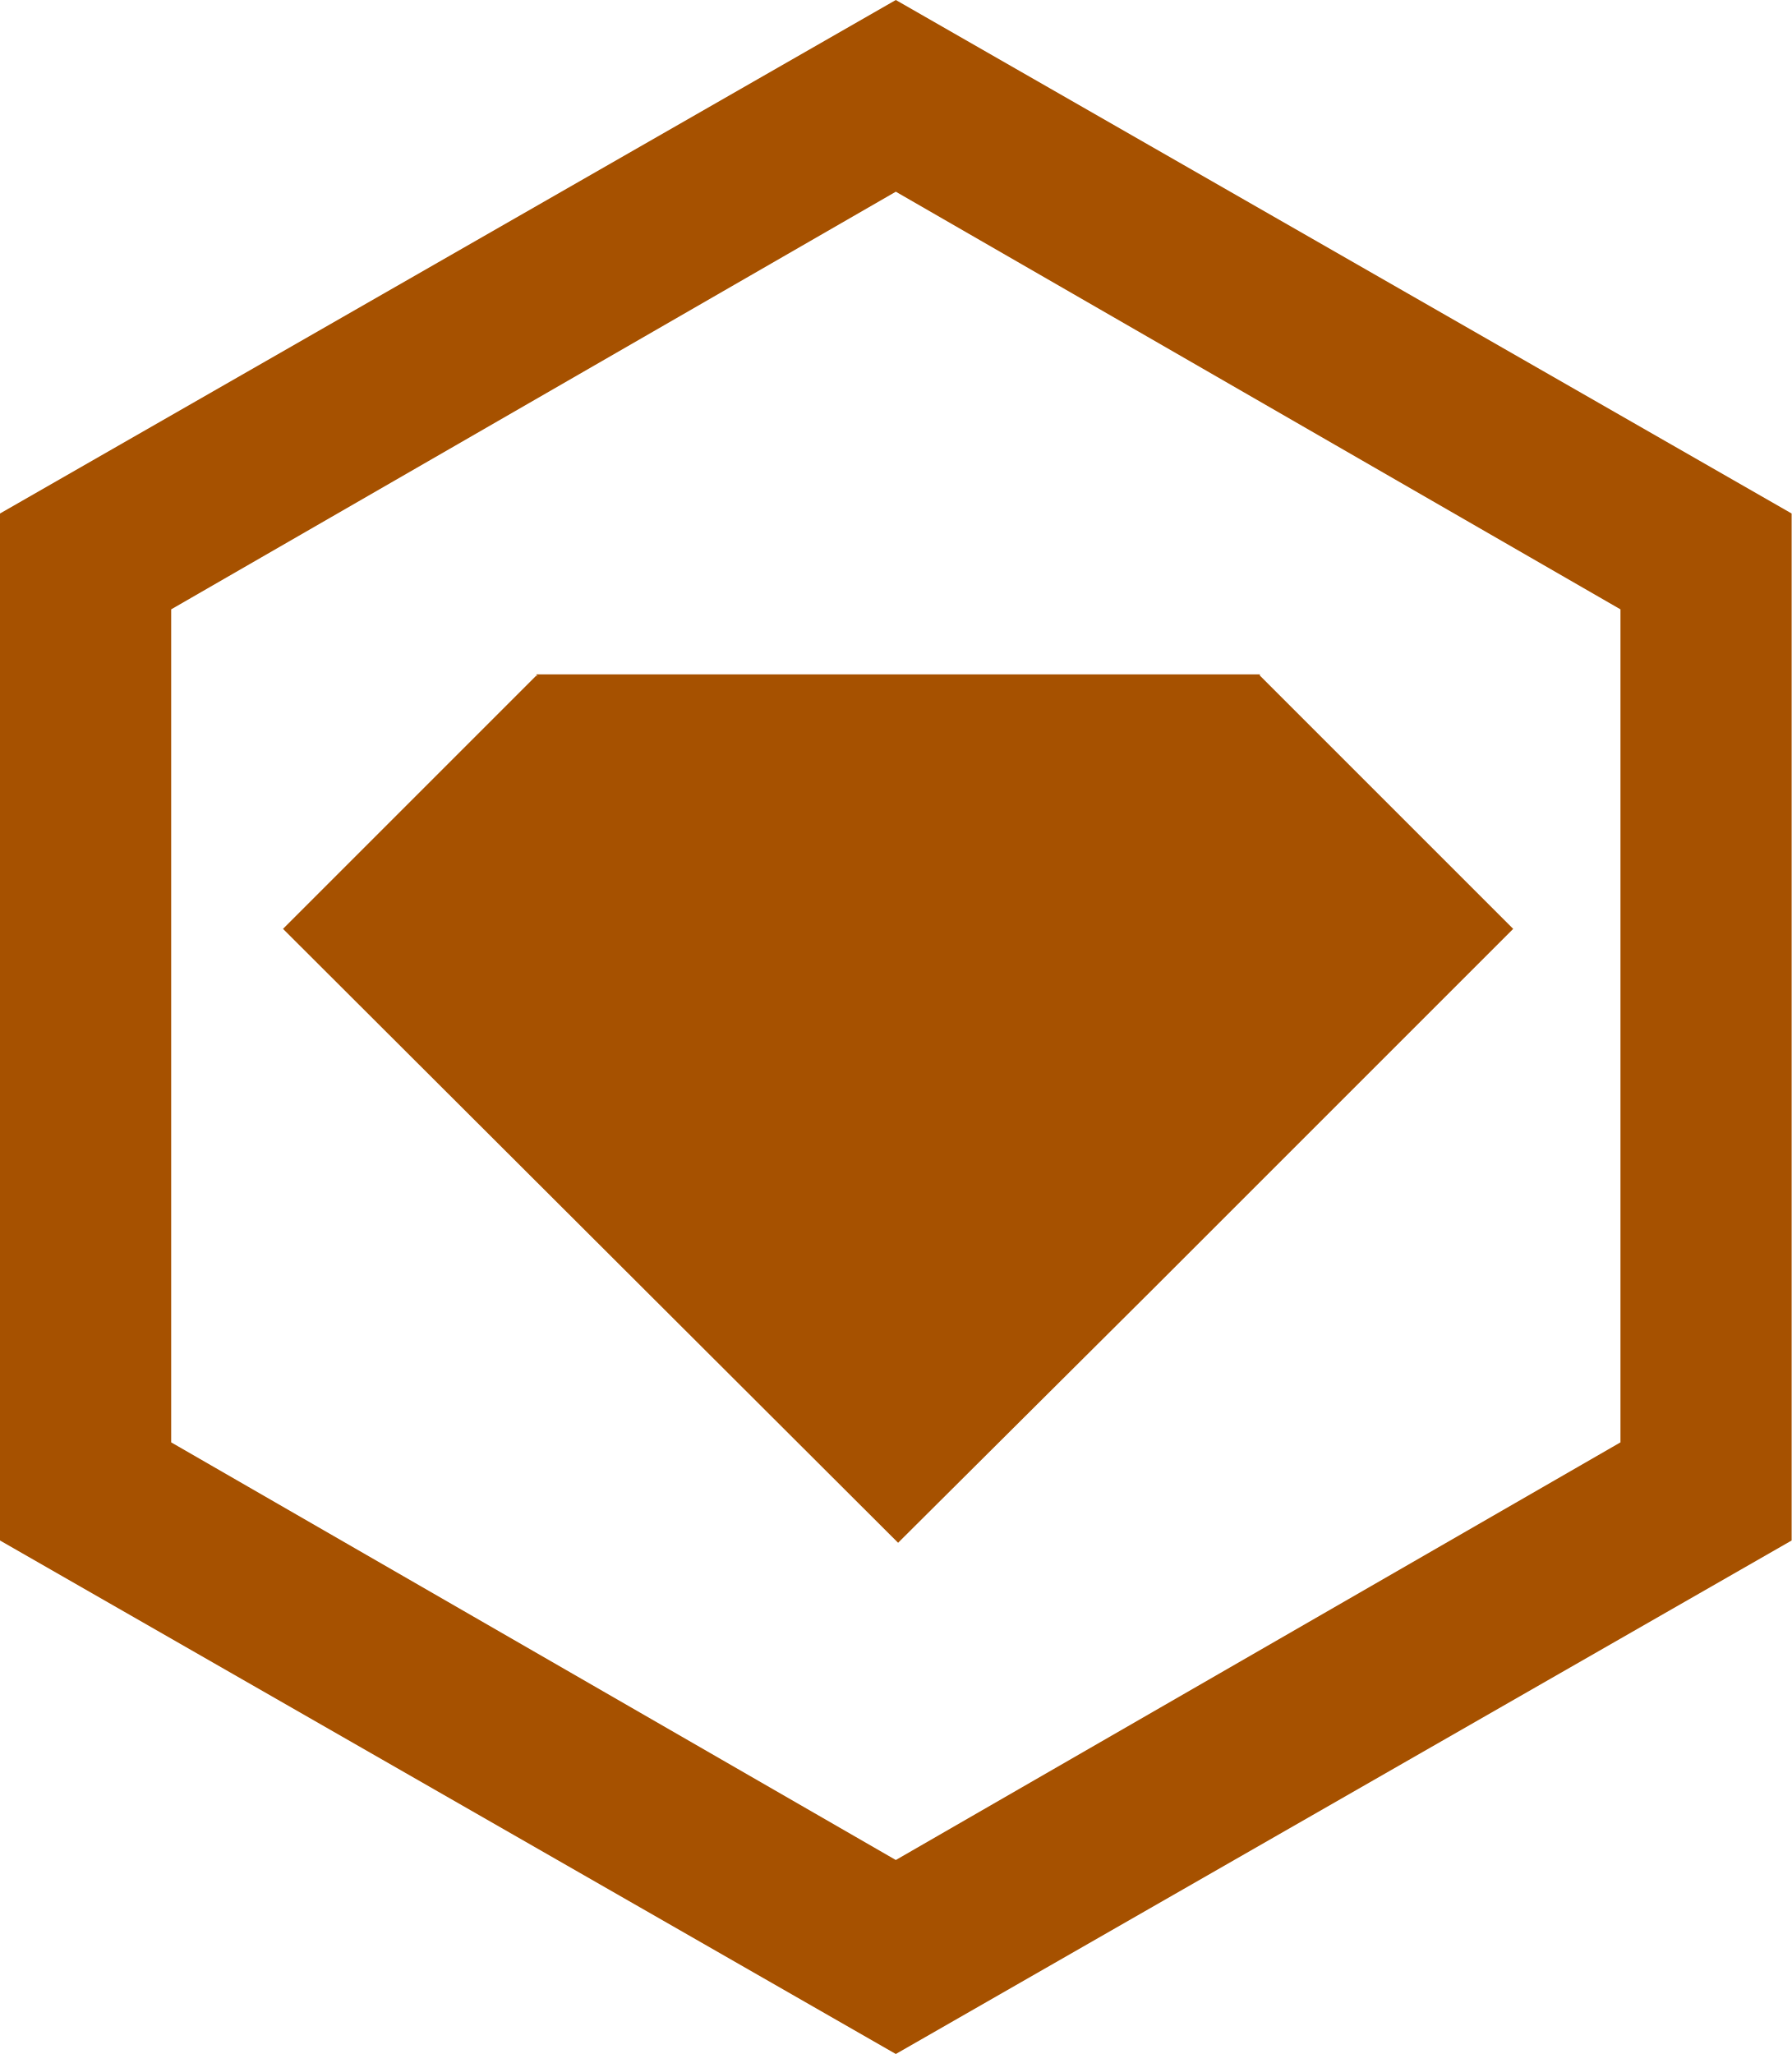
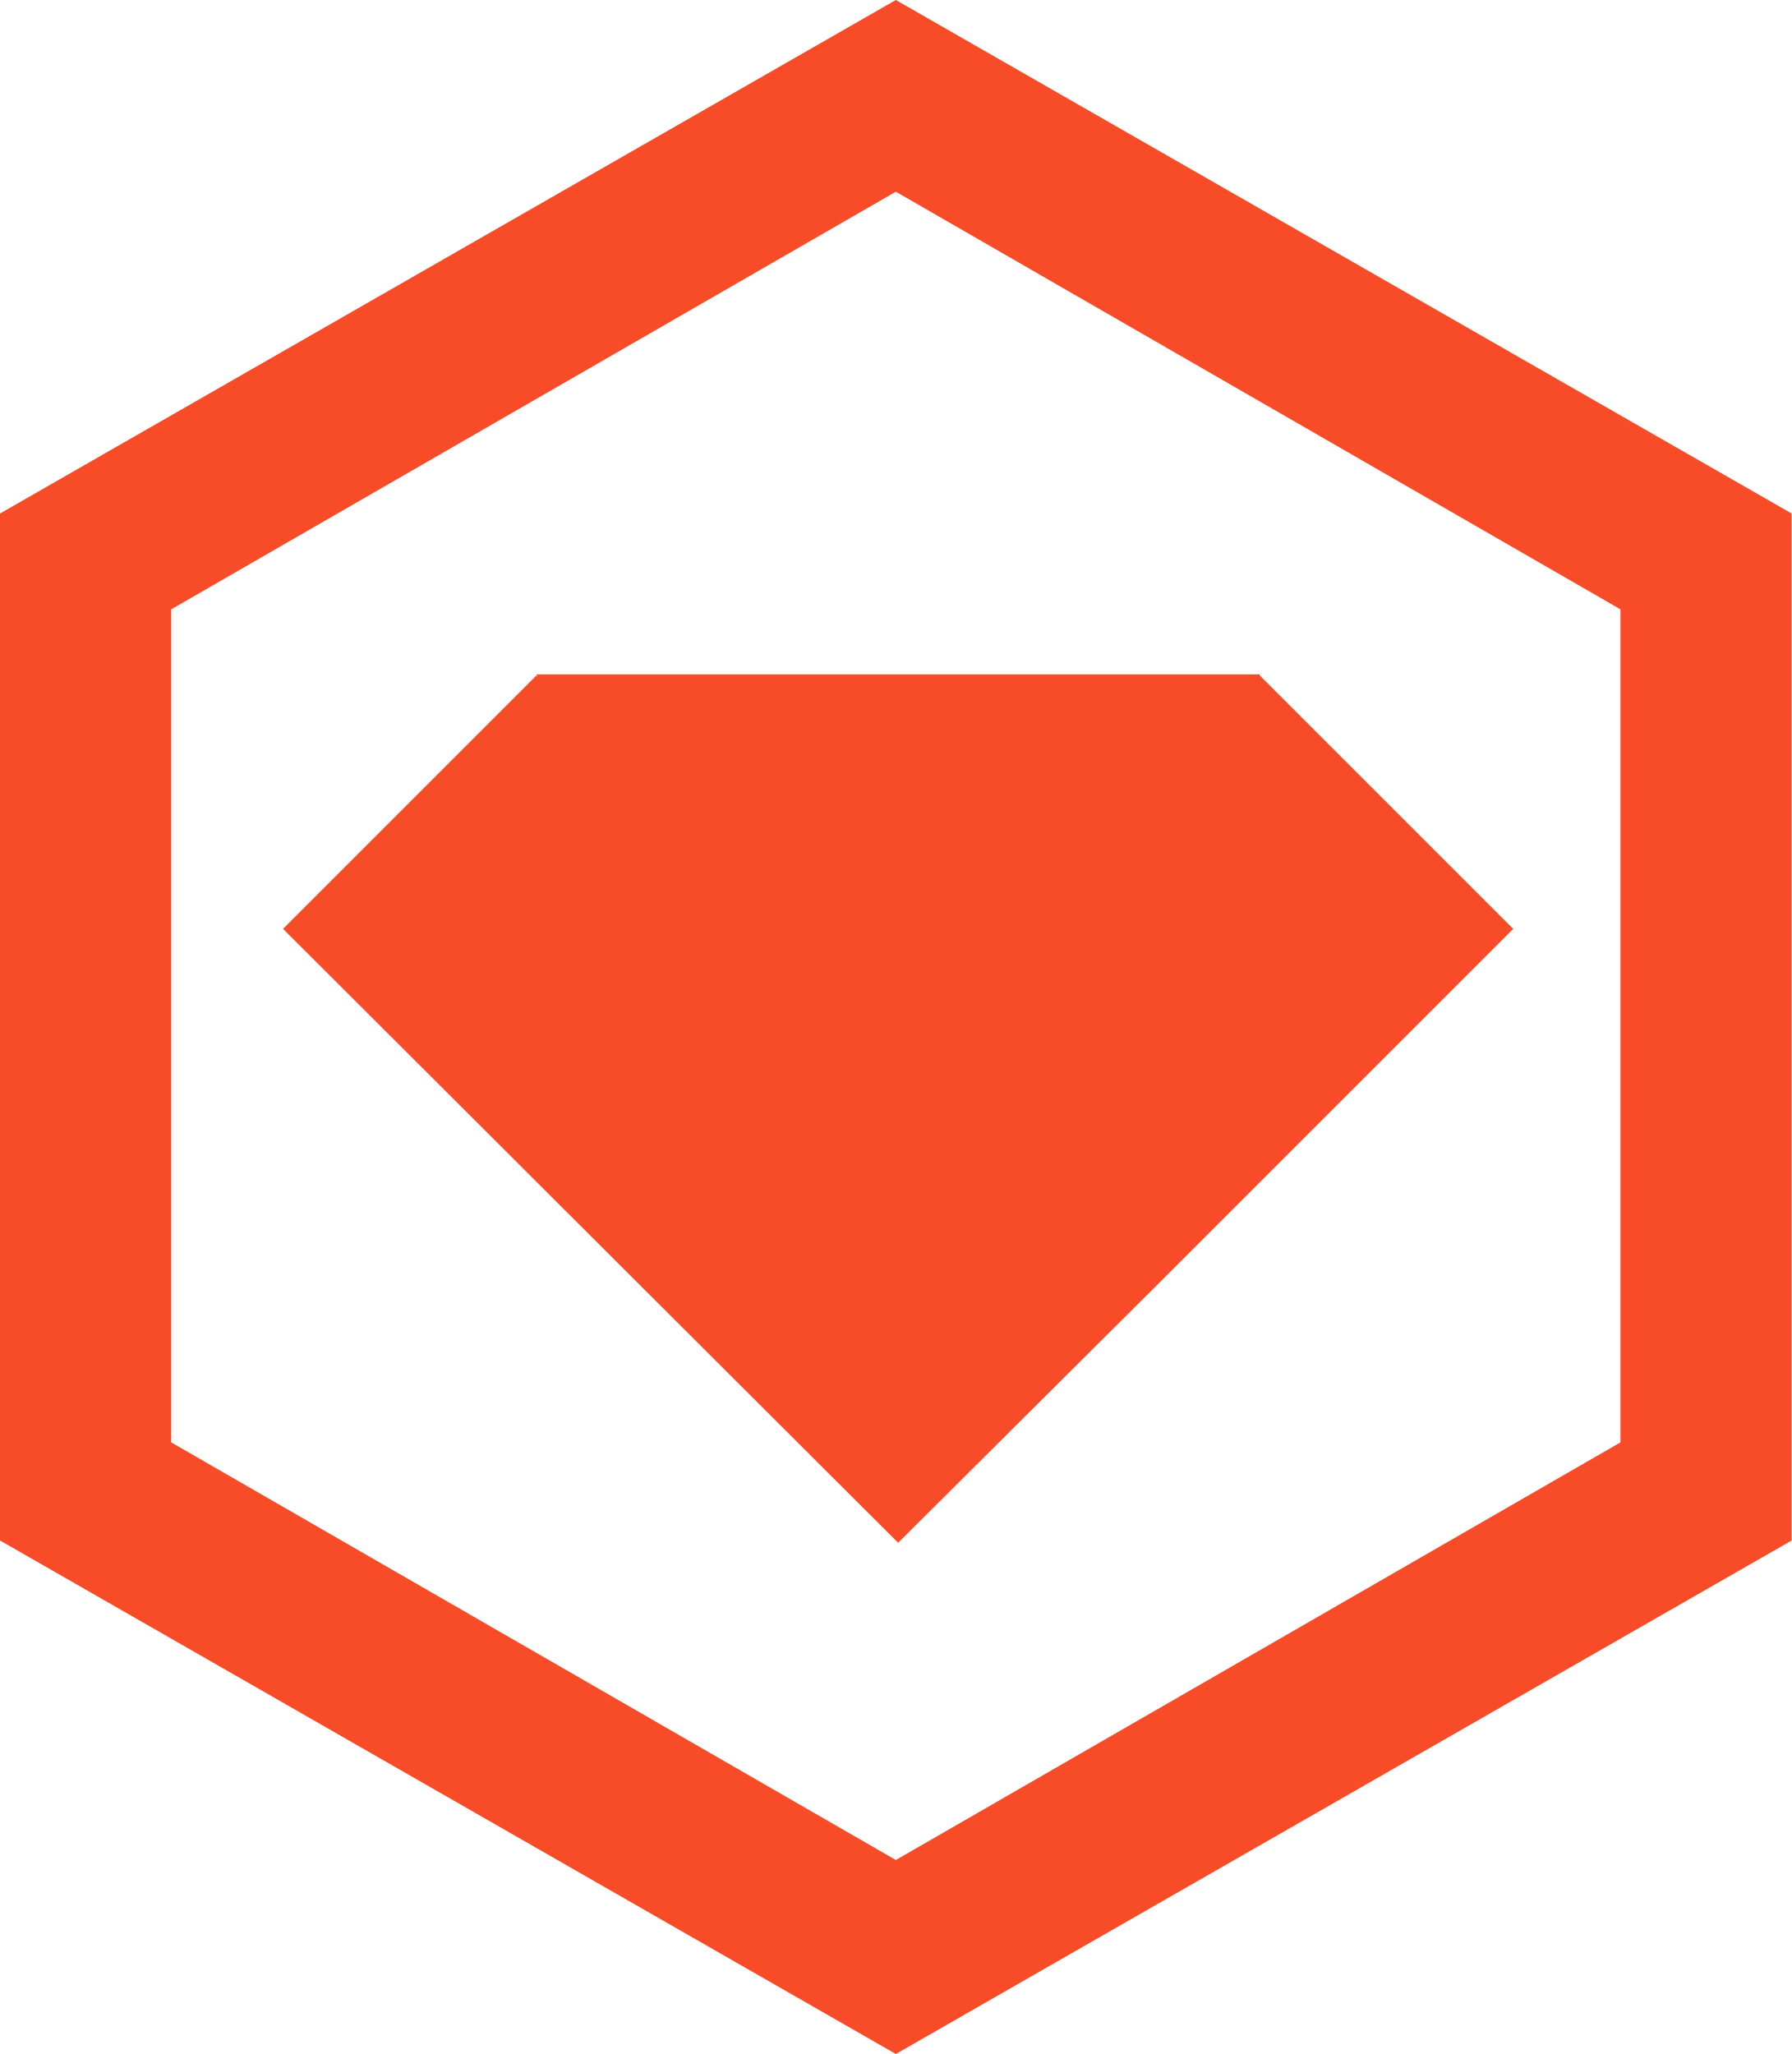
<svg xmlns="http://www.w3.org/2000/svg" viewBox="0 0 157 180" version="1.1" id="svg2" width="157" height="180">
  <defs id="defs2" />
-   <g fill="#010101" id="g2" transform="translate(-21.7,-10.6)" style="fill:#a65100;fill-opacity:1">
-     <path d="M 68.8,69.9 68.7,69.8 46.5,92 100.4,145.8 122.6,123.7 154.3,92 132.1,69.8 V 69.7 H 68.7" id="path1" style="fill:#a65100;fill-opacity:1" />
-     <path d="m 100.2,10.6 -78.5,45 v 90 l 78.5,45 78.5,-45 v -90 z M 163.7,137 100.2,173.6 36.7,137 V 64 L 100.2,27.4 163.7,64 Z" id="path2" style="fill:#a65100;fill-opacity:1" />
+   <g fill="#010101" id="g2" transform="translate(-21.7,-10.6)" style="fill:#f74c27;fill-opacity:1">
+     <path d="M 68.8,69.9 68.7,69.8 46.5,92 100.4,145.8 122.6,123.7 154.3,92 132.1,69.8 V 69.7 H 68.7" id="path1" style="fill:#f74c27;fill-opacity:1" />
+     <path d="m 100.2,10.6 -78.5,45 v 90 l 78.5,45 78.5,-45 v -90 z M 163.7,137 100.2,173.6 36.7,137 V 64 L 100.2,27.4 163.7,64 Z" id="path2" style="fill:#f74c27;fill-opacity:1" />
  </g>
</svg>
